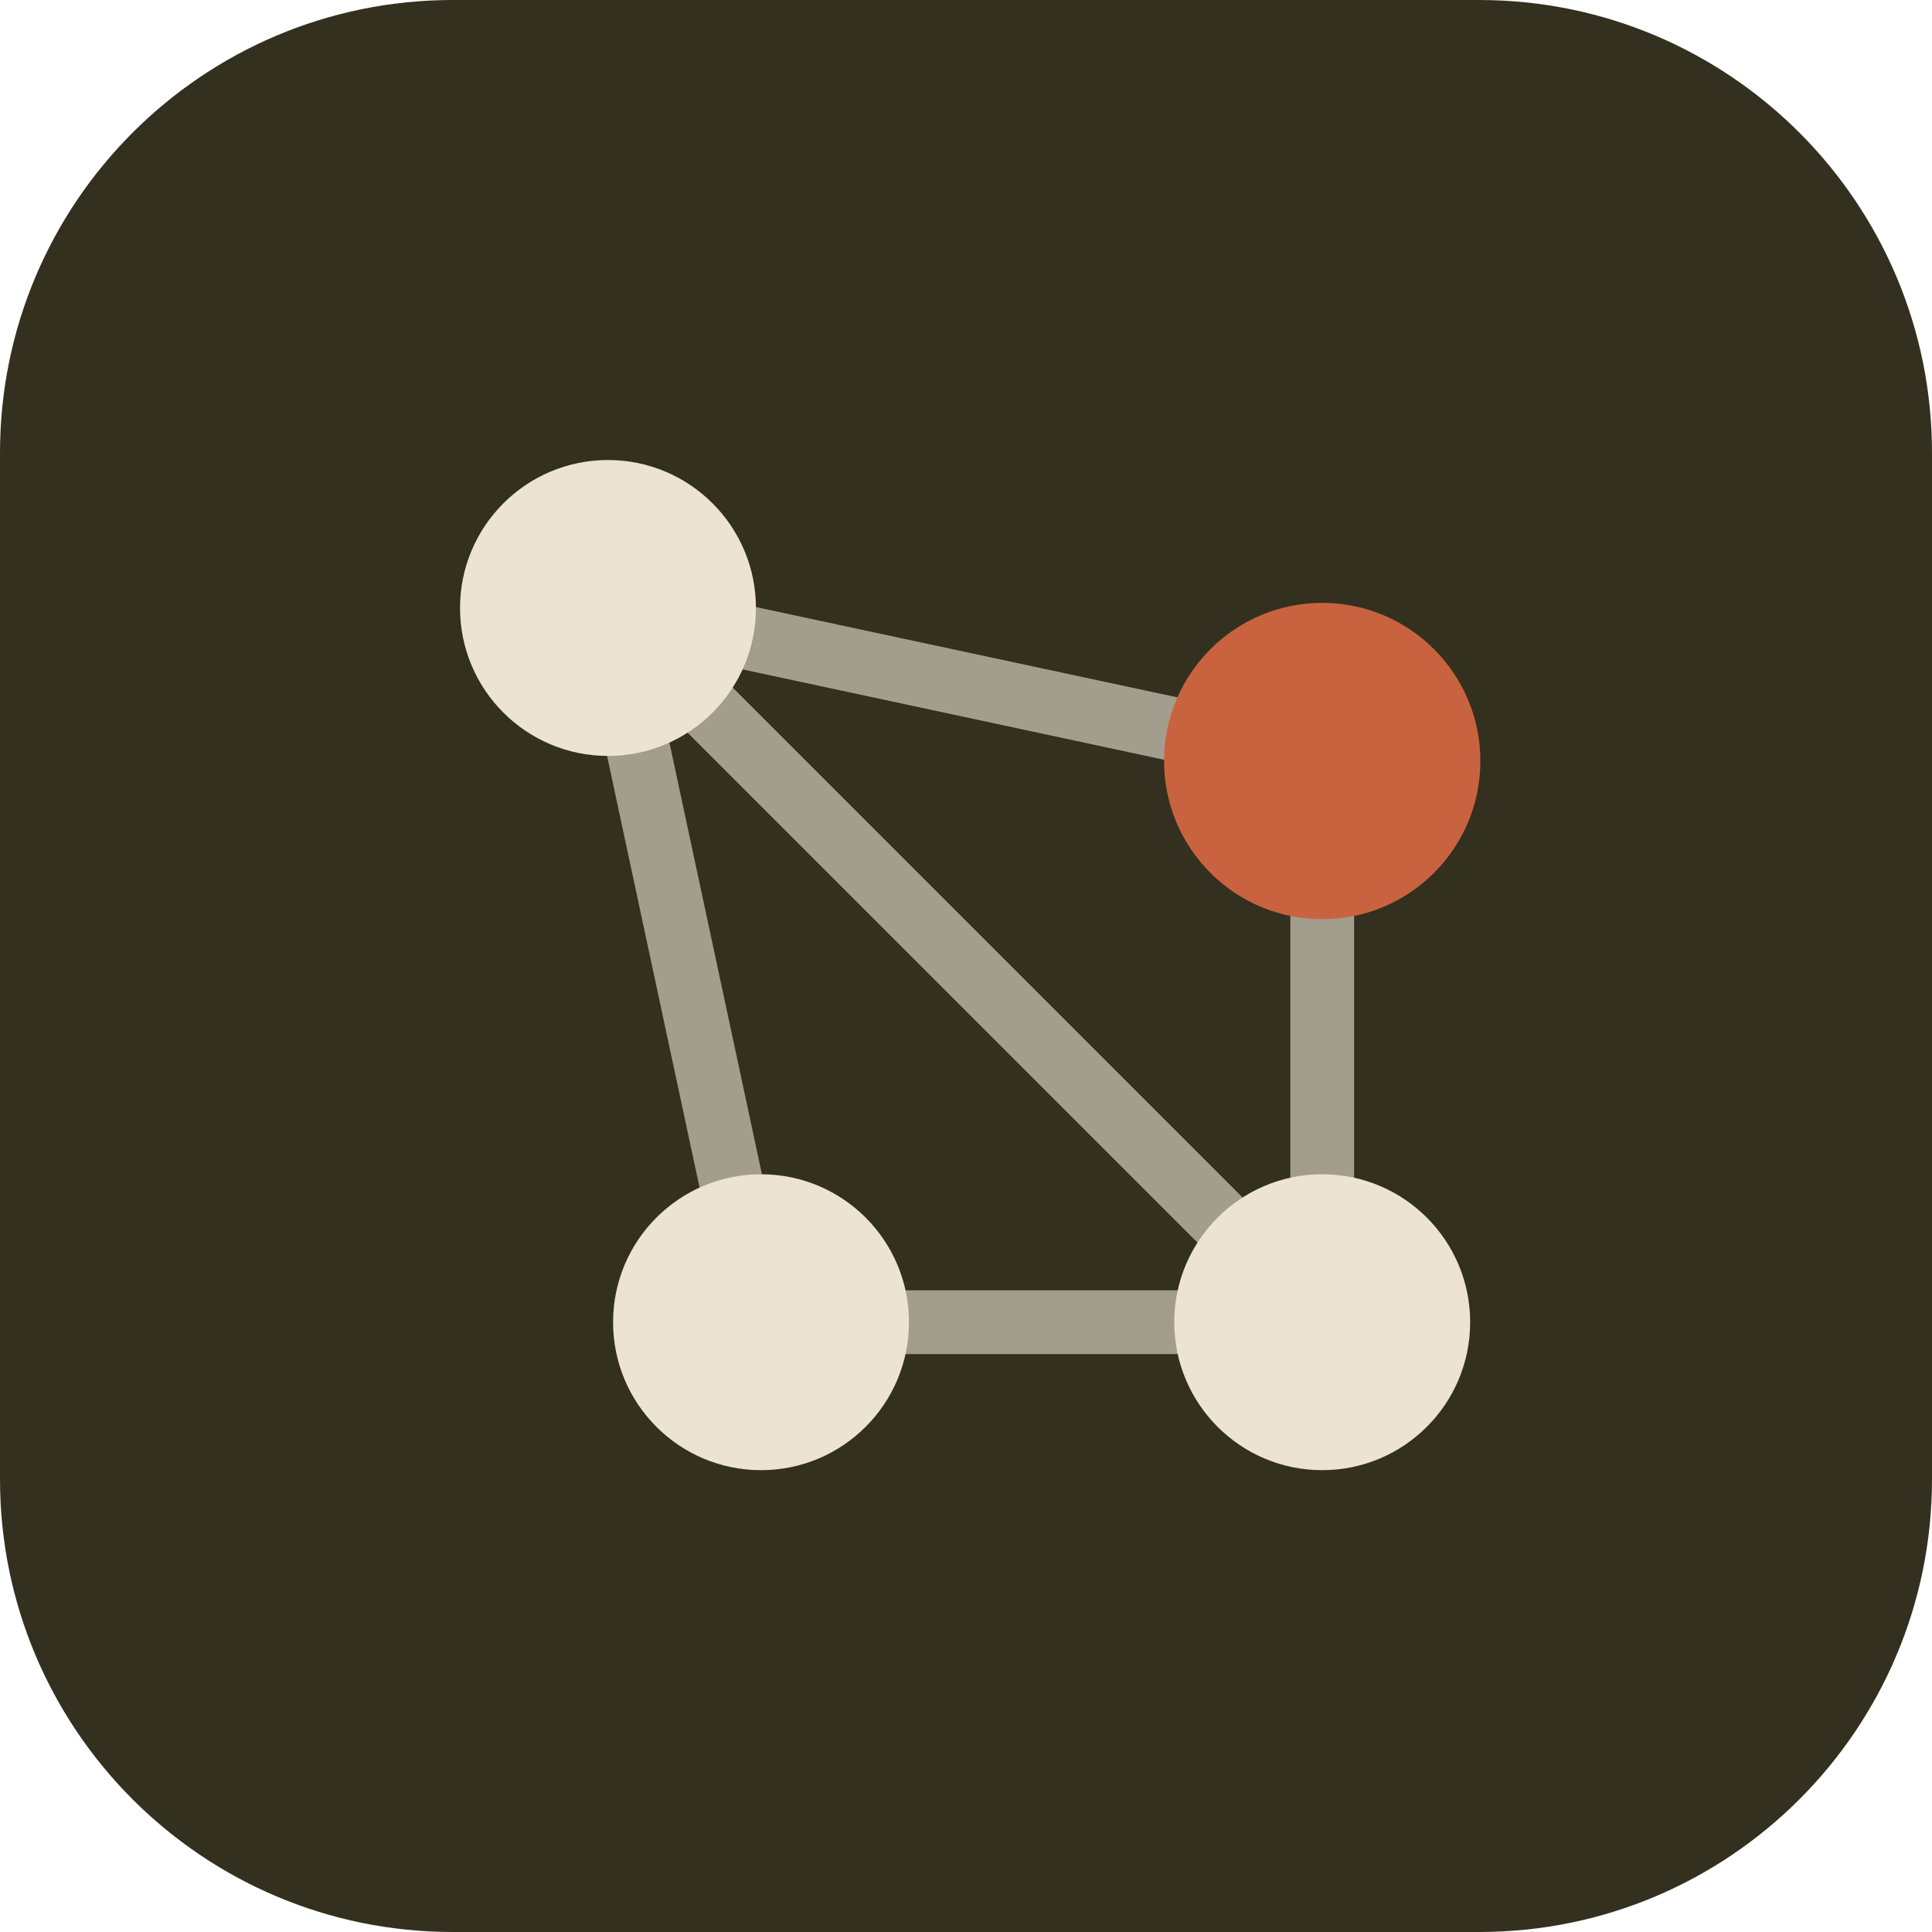
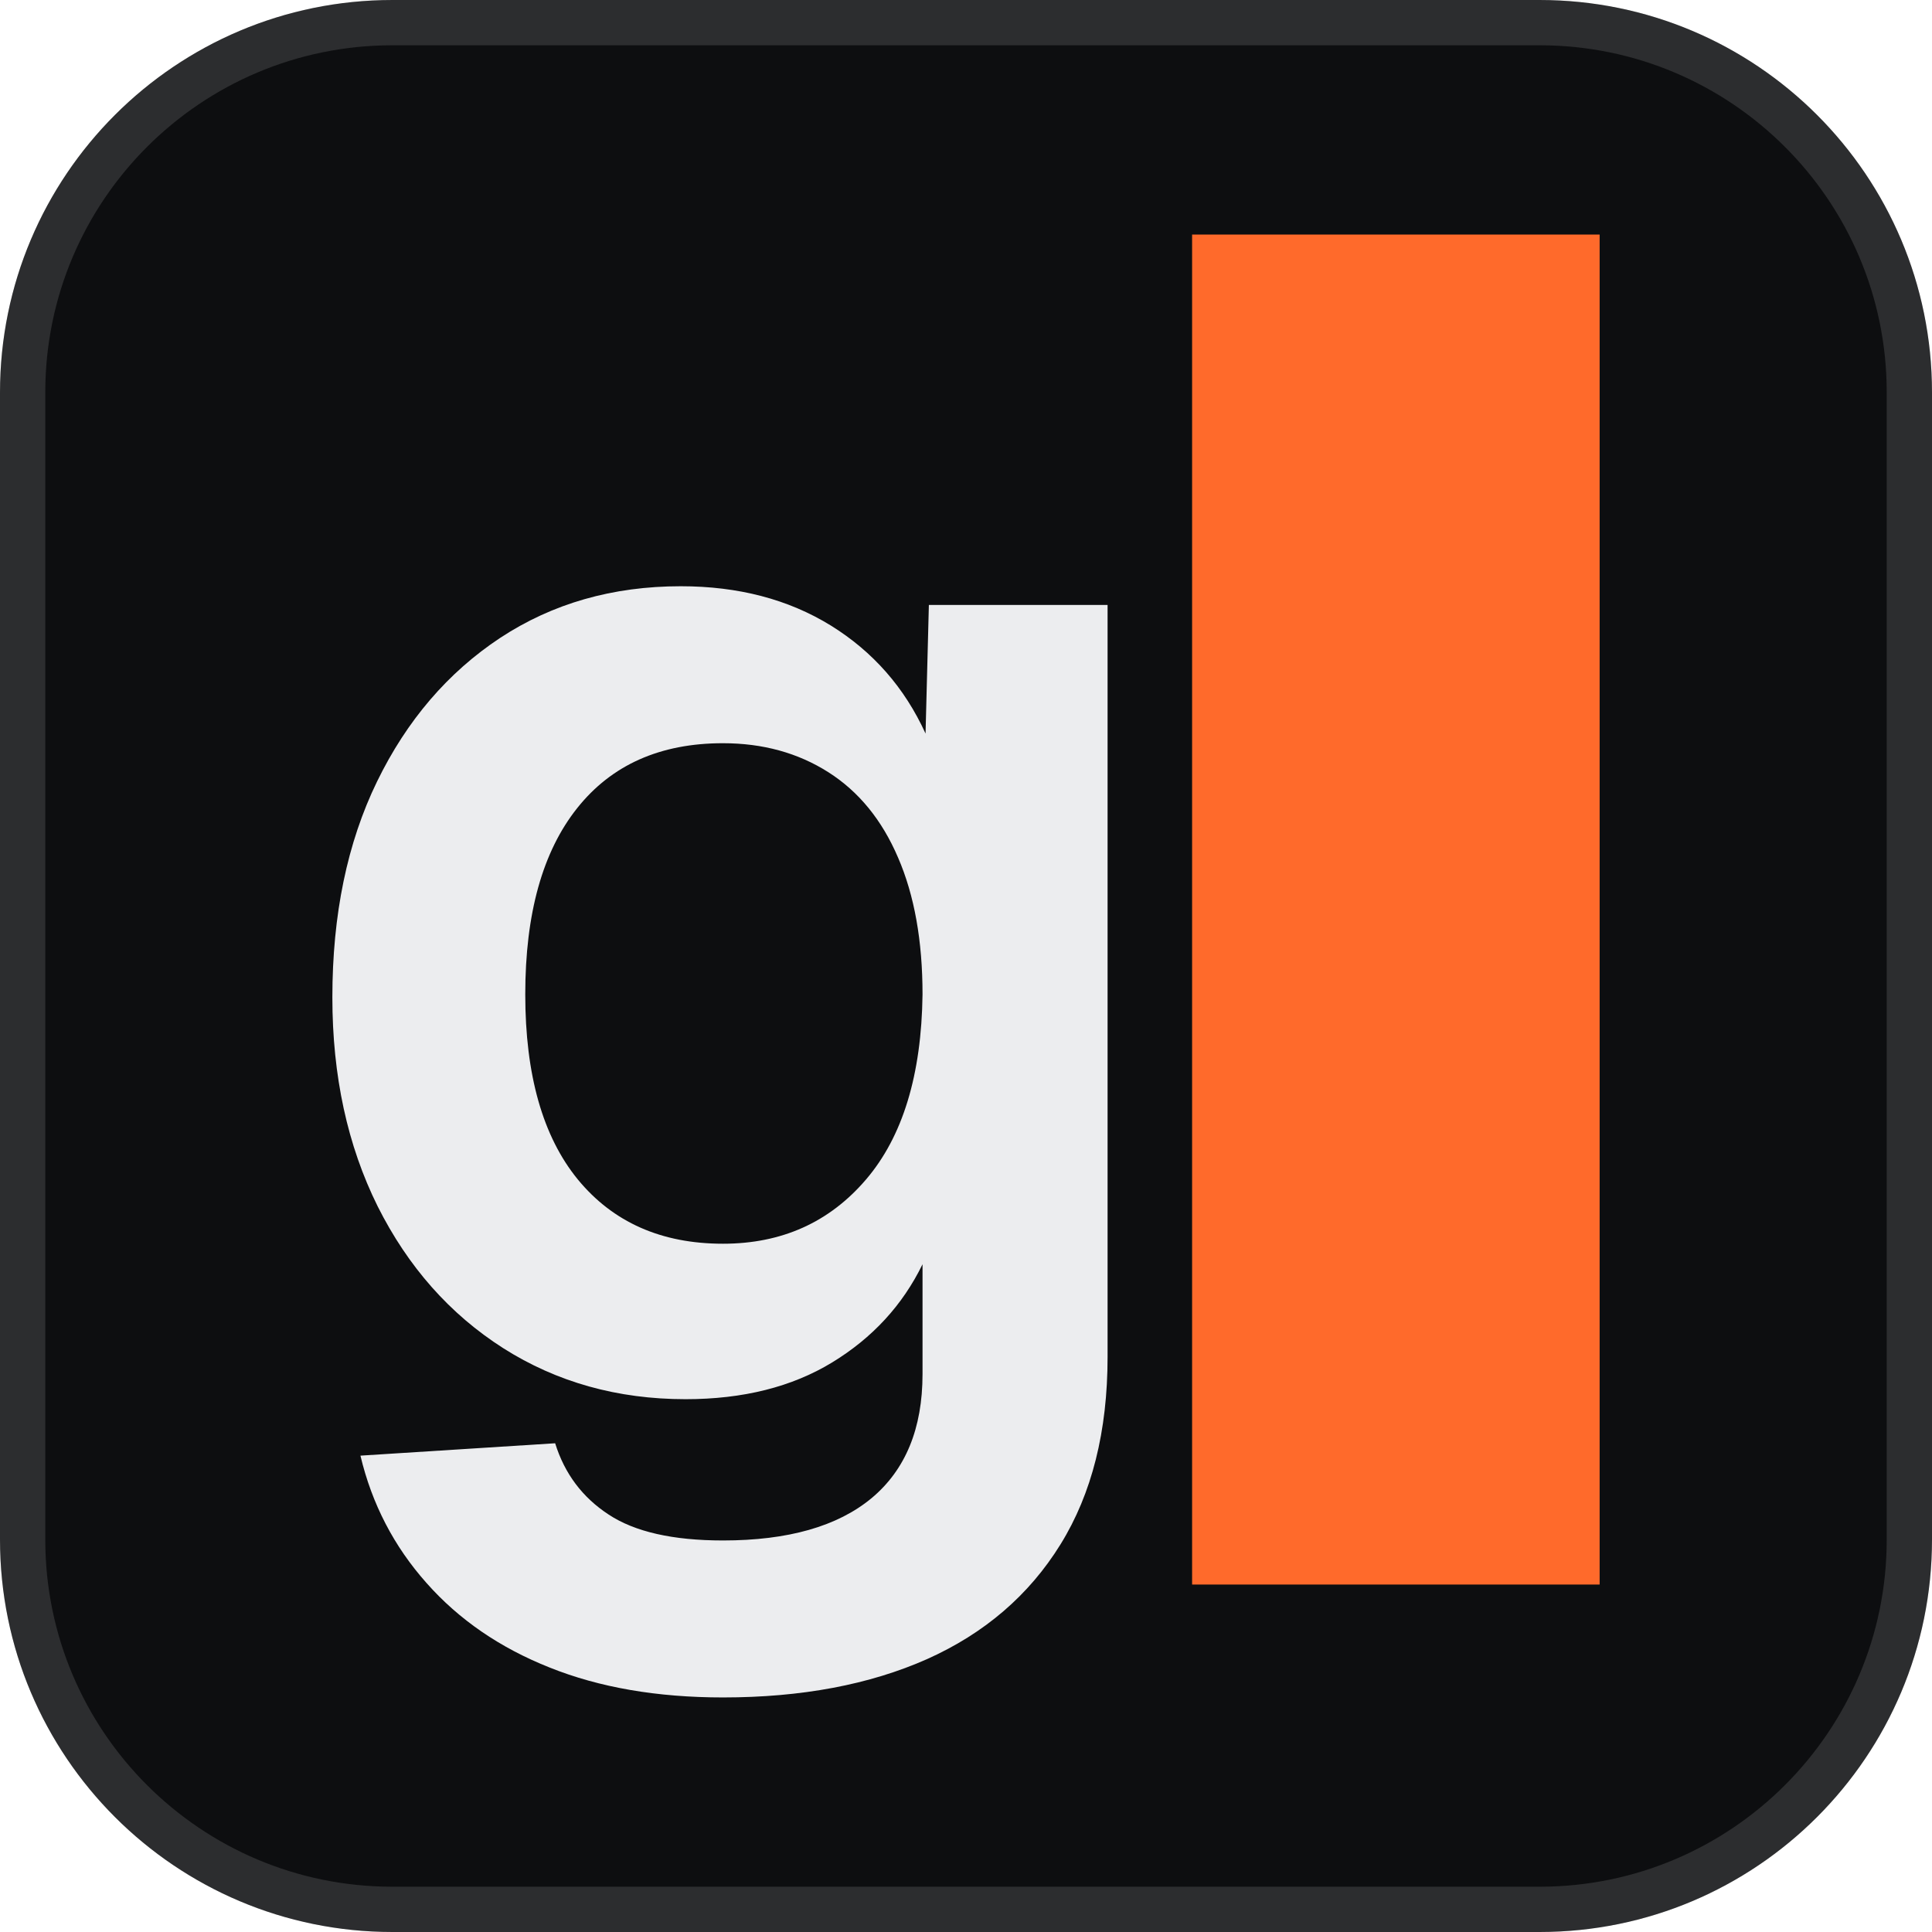
<svg xmlns="http://www.w3.org/2000/svg" viewBox="0 0 64 64" role="img" aria-label="GenSwarms">
-   <rect width="64" height="64" rx="15" fill="#33301f" />
-   <g transform="translate(10 10) scale(1.69)">
-     <g fill="none" stroke="#E9E0D2" stroke-width="1.25" stroke-linecap="round" opacity="0.62">
-       <line x1="6" y1="6" x2="20" y2="9" />
-       <line x1="6" y1="6" x2="9" y2="20" />
-       <line x1="20" y1="9" x2="20" y2="20" />
-       <line x1="9" y1="20" x2="20" y2="20" />
-       <line x1="6" y1="6" x2="20" y2="20" />
-     </g>
-     <g fill="#EDE3D2">
-       <circle cx="6" cy="6" r="2.9" />
-       <circle cx="9" cy="20" r="2.9" />
-       <circle cx="20" cy="20" r="2.9" />
-     </g>
-     <circle cx="20" cy="9" r="3.1" fill="#C9633F" />
-   </g>
+   <rect width="64" height="64" rx="13" fill="#0D0E10" />
+   <rect x=".75" y=".75" width="62.5" height="62.5" rx="12.25" fill="none" stroke="#ECEDEF" stroke-opacity=".14" stroke-width="1.5" />
+   <path fill="#ECEDEF" d="M23.95 56.23Q20.68 56.23 18.21 55.24Q15.74 54.26 14.13 52.44Q12.51 50.62 11.94 48.22L18.39 47.81Q18.86 49.32 20.16 50.17Q21.46 51.03 23.95 51.03Q27.18 51.03 28.87 49.63Q30.56 48.22 30.56 45.52L30.56 41.88Q29.57 43.91 27.57 45.13Q25.57 46.35 22.71 46.35Q19.33 46.35 16.67 44.66Q14.02 42.97 12.51 39.96Q11.01 36.94 11.01 33.04Q11.01 28.93 12.49 25.89Q13.97 22.85 16.57 21.13Q19.17 19.42 22.55 19.42Q25.41 19.42 27.52 20.72Q29.62 22.02 30.66 24.30L30.77 20.04L36.69 20.04L36.69 44.95Q36.69 48.64 35.13 51.16Q33.57 53.68 30.71 54.96Q27.85 56.23 23.95 56.23M23.95 41.20Q26.87 41.20 28.69 39.07Q30.51 36.94 30.56 32.94Q30.56 30.28 29.75 28.41Q28.95 26.54 27.44 25.58Q25.93 24.62 23.95 24.62Q20.83 24.62 19.12 26.77Q17.40 28.93 17.40 32.94Q17.40 36.94 19.14 39.07Q20.89 41.20 23.95 41.20" />
+   <rect x="39.49" y="7.77" width="13.5" height="44.72" fill="#FF6A2B" />
</svg>
